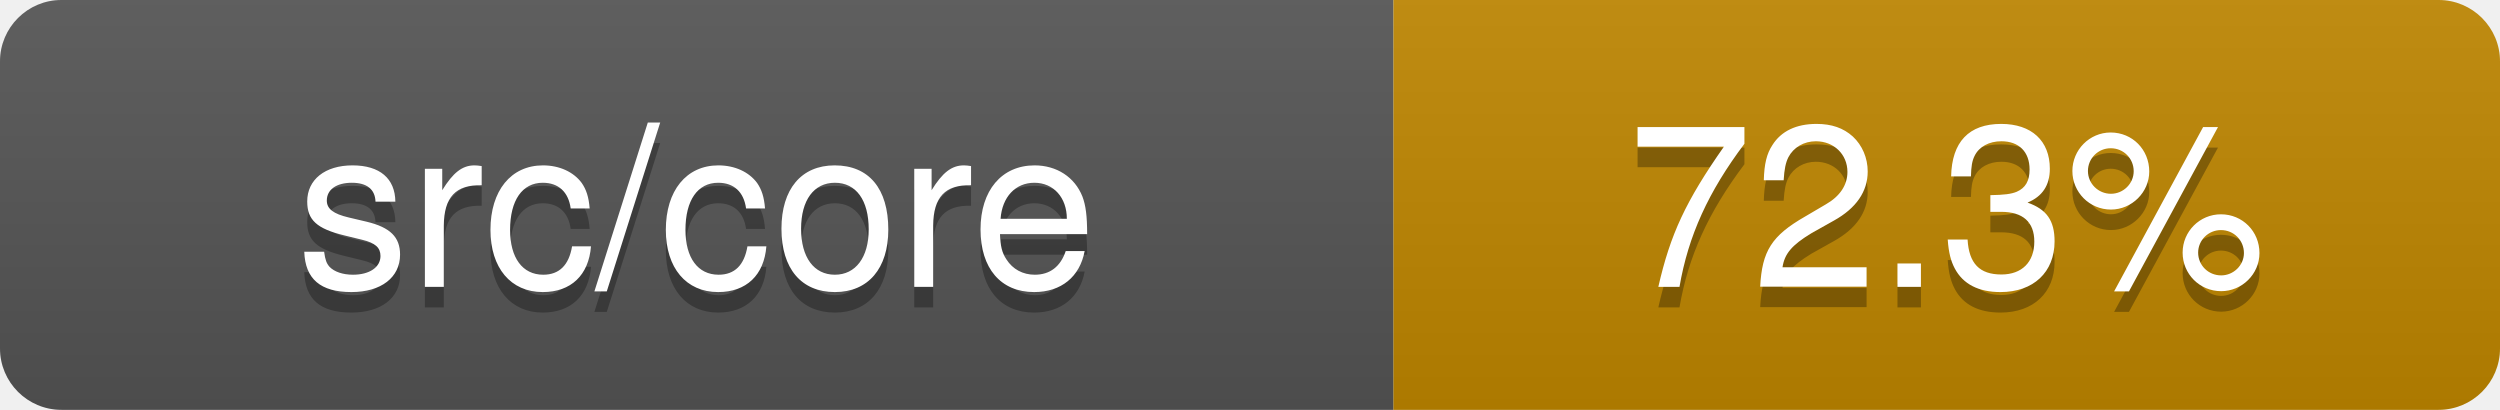
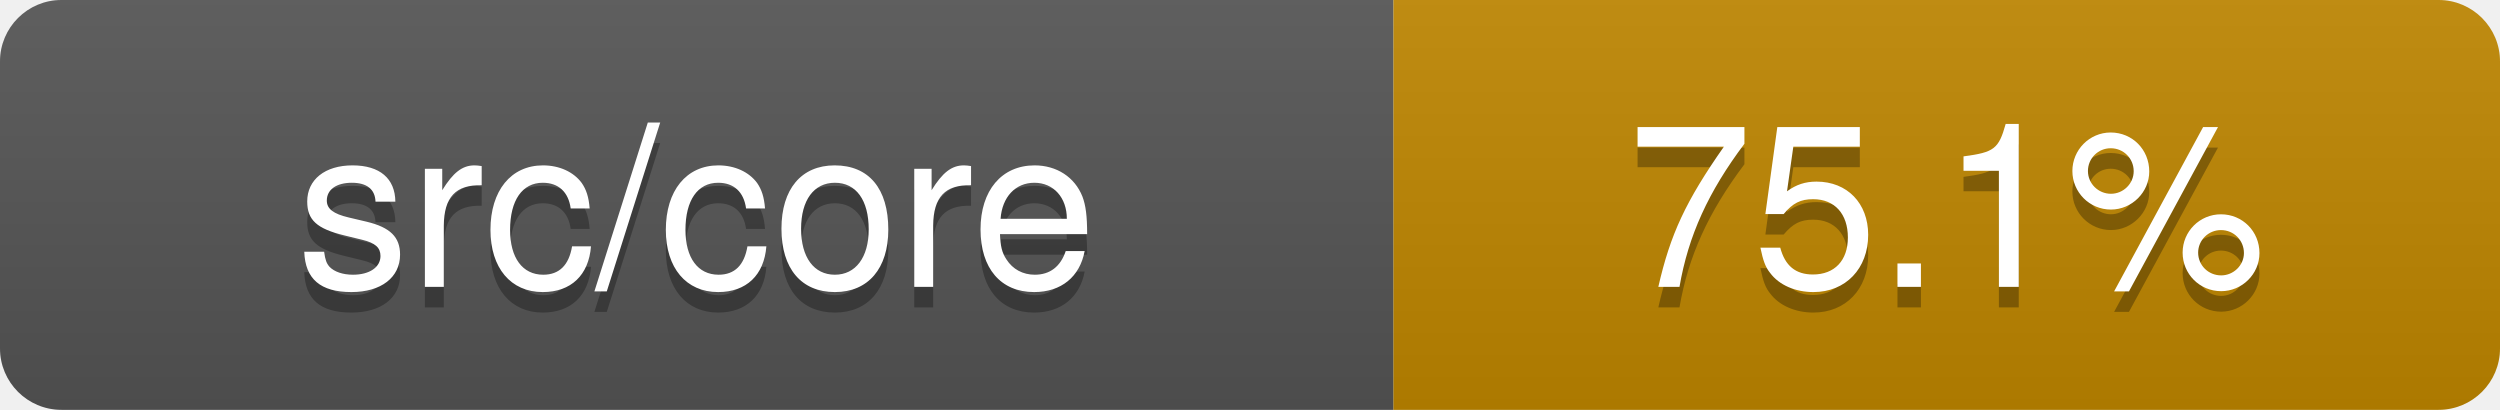
- <svg xmlns="http://www.w3.org/2000/svg" width="122" height="20" role="img" aria-label="src/core: 72.3%">
+ <svg xmlns="http://www.w3.org/2000/svg" width="122" height="20" role="img" aria-label="src/core: 75.1%">
  <linearGradient id="covpages-grad" x2="0" y2="100%">
    <stop offset="0" stop-color="#bbb" stop-opacity=".1" />
    <stop offset="1" stop-opacity=".1" />
  </linearGradient>
  <clipPath id="covpages-r">
    <rect width="122" height="20" rx="3" fill="#fff" />
  </clipPath>
  <g clip-path="url(#covpages-r)">
    <rect width="68" height="20" fill="#555" />
    <rect x="68" width="54" height="20" fill="#bf8700" />
    <rect width="122" height="20" fill="url(#covpages-grad)" />
  </g>
  <g fill="#fff" text-anchor="middle" font-family="-apple-system,BlinkMacSystemFont,Segoe UI,Helvetica,Arial,sans-serif" text-rendering="geometricPrecision" font-size="110">
    <text aria-hidden="true" x="340" y="150" fill="#010101" fill-opacity=".3" transform="scale(.1)">src/core</text>
    <text x="340" y="140" transform="scale(.1)" fill="#fff">src/core</text>
-     <text aria-hidden="true" x="950" y="150" fill="#010101" fill-opacity=".3" transform="scale(.1)">72.3%</text>
-     <text x="950" y="140" transform="scale(.1)" fill="#fff">72.3%</text>
+     <text aria-hidden="true" x="950" y="150" fill="#010101" fill-opacity=".3" transform="scale(.1)">75.1%</text>
+     <text x="950" y="140" transform="scale(.1)" fill="#fff">75.1%</text>
  </g>
</svg>
